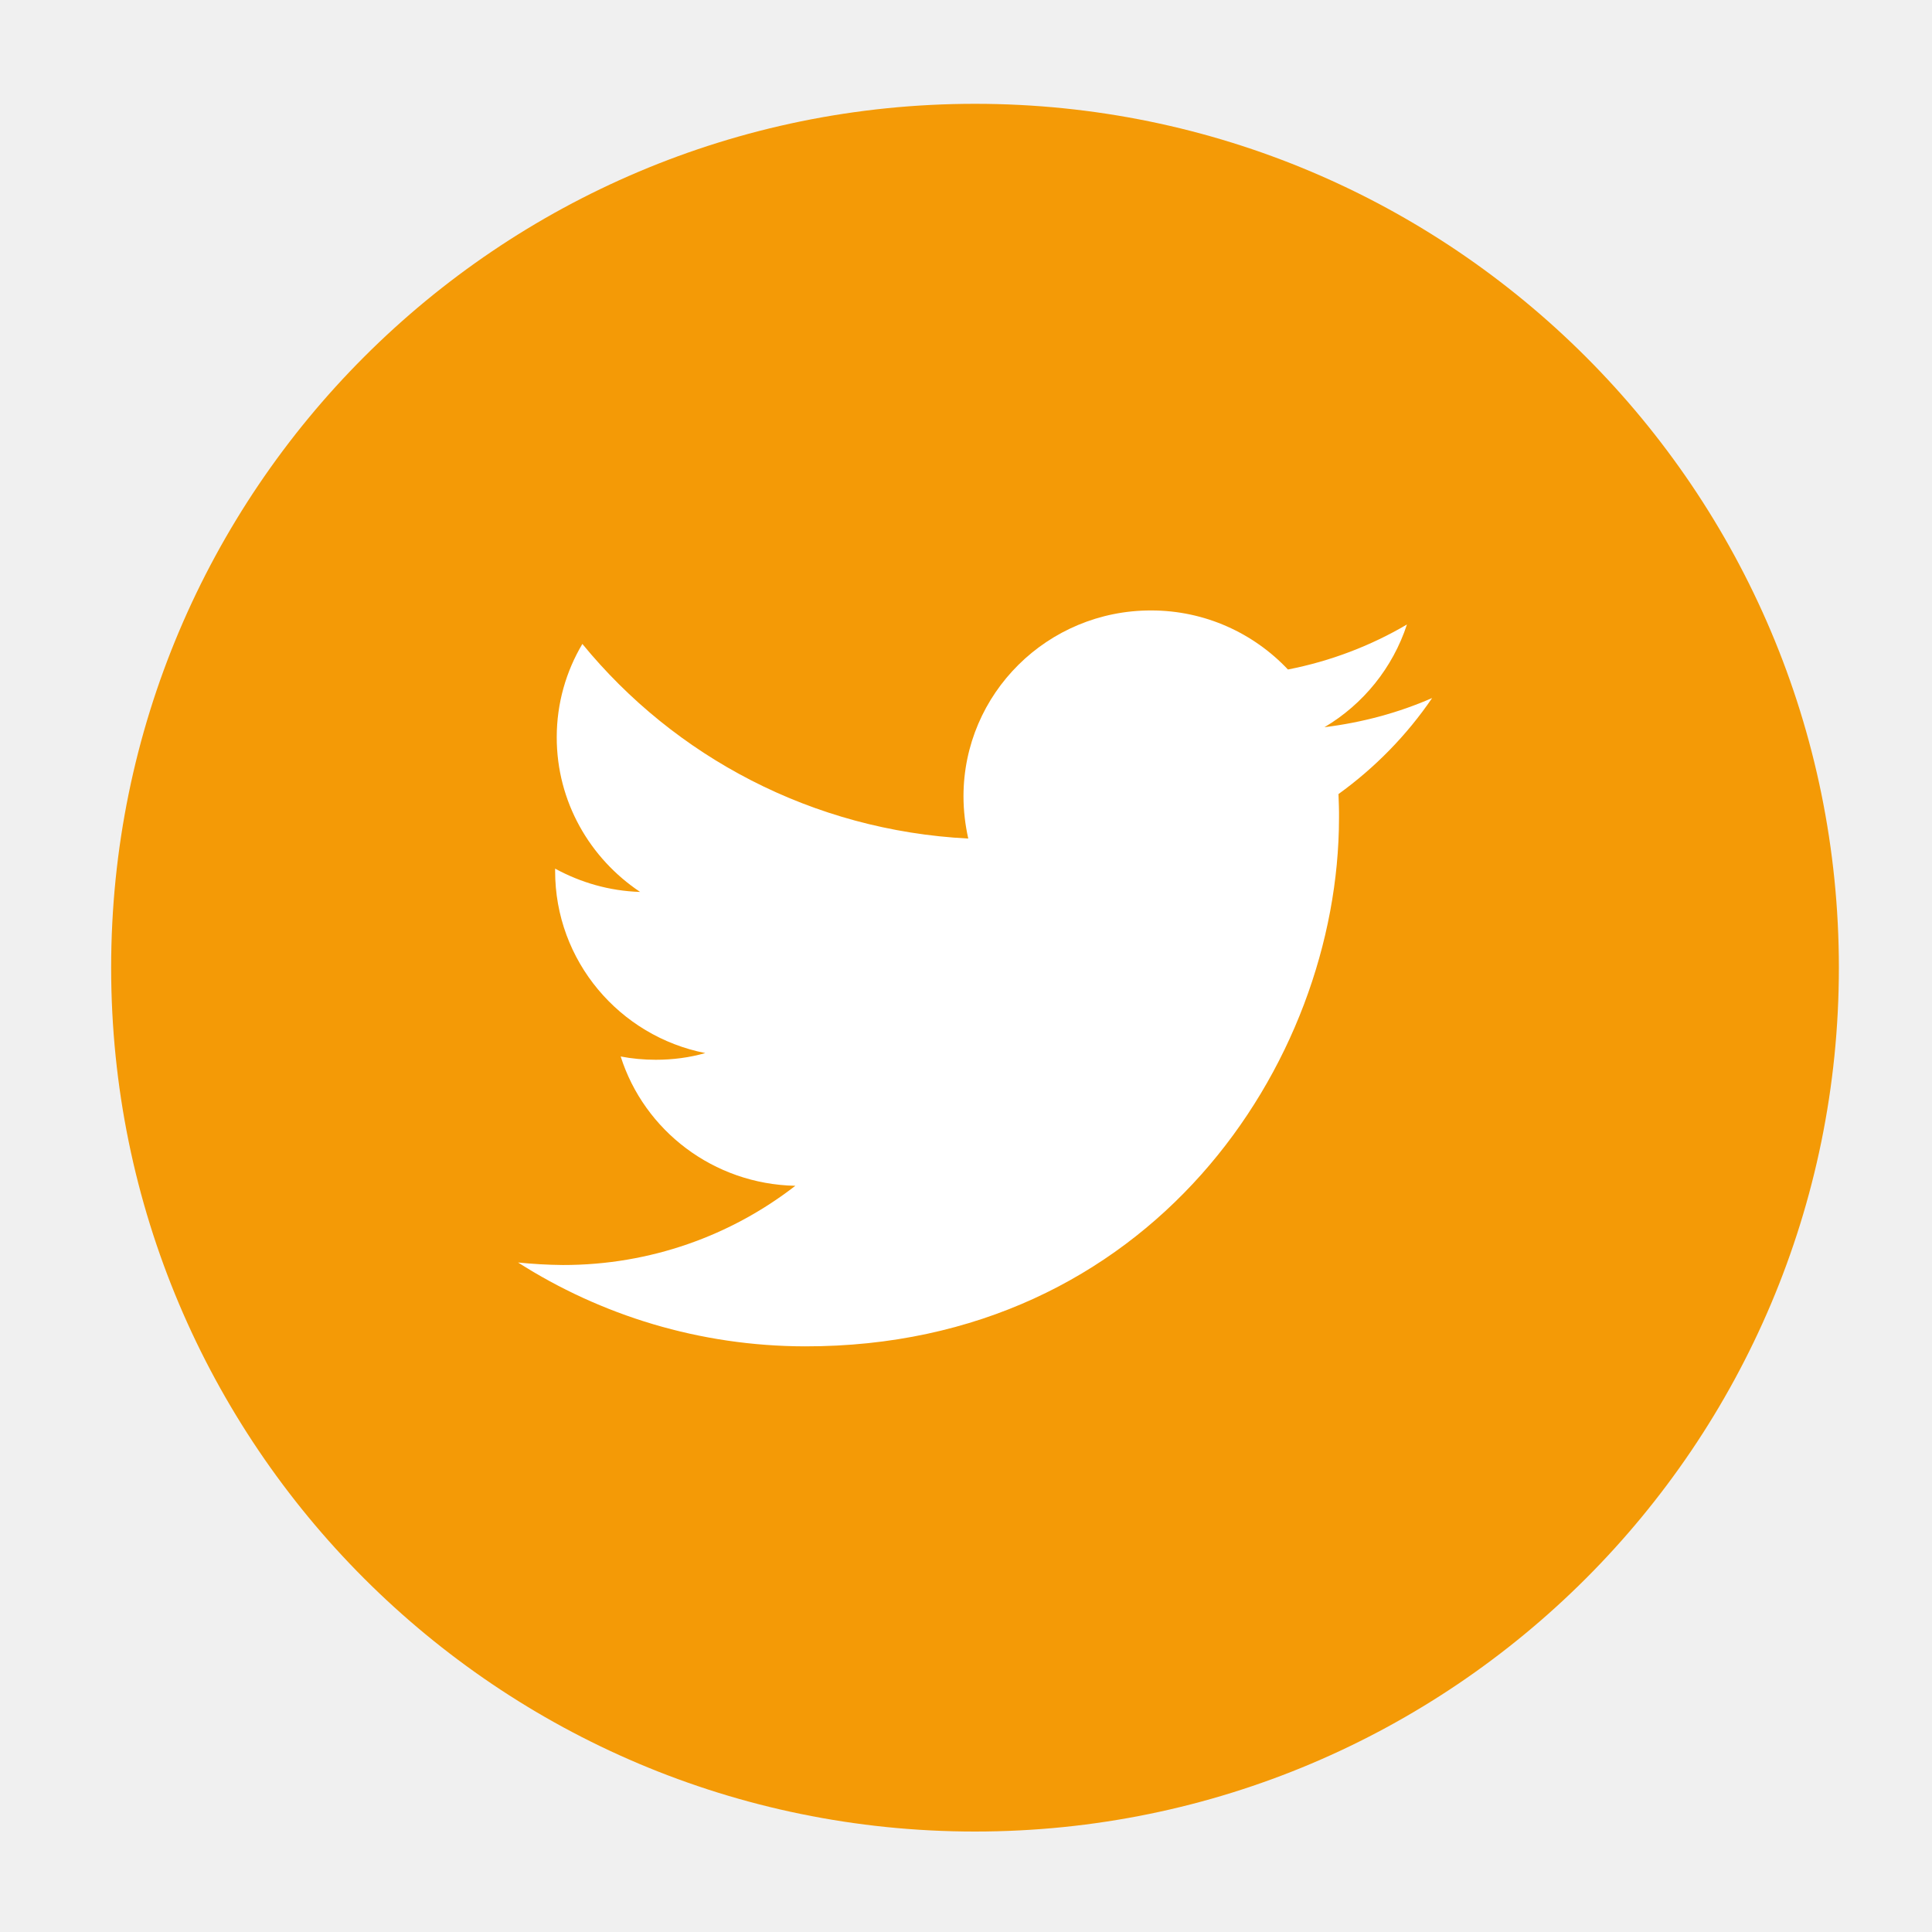
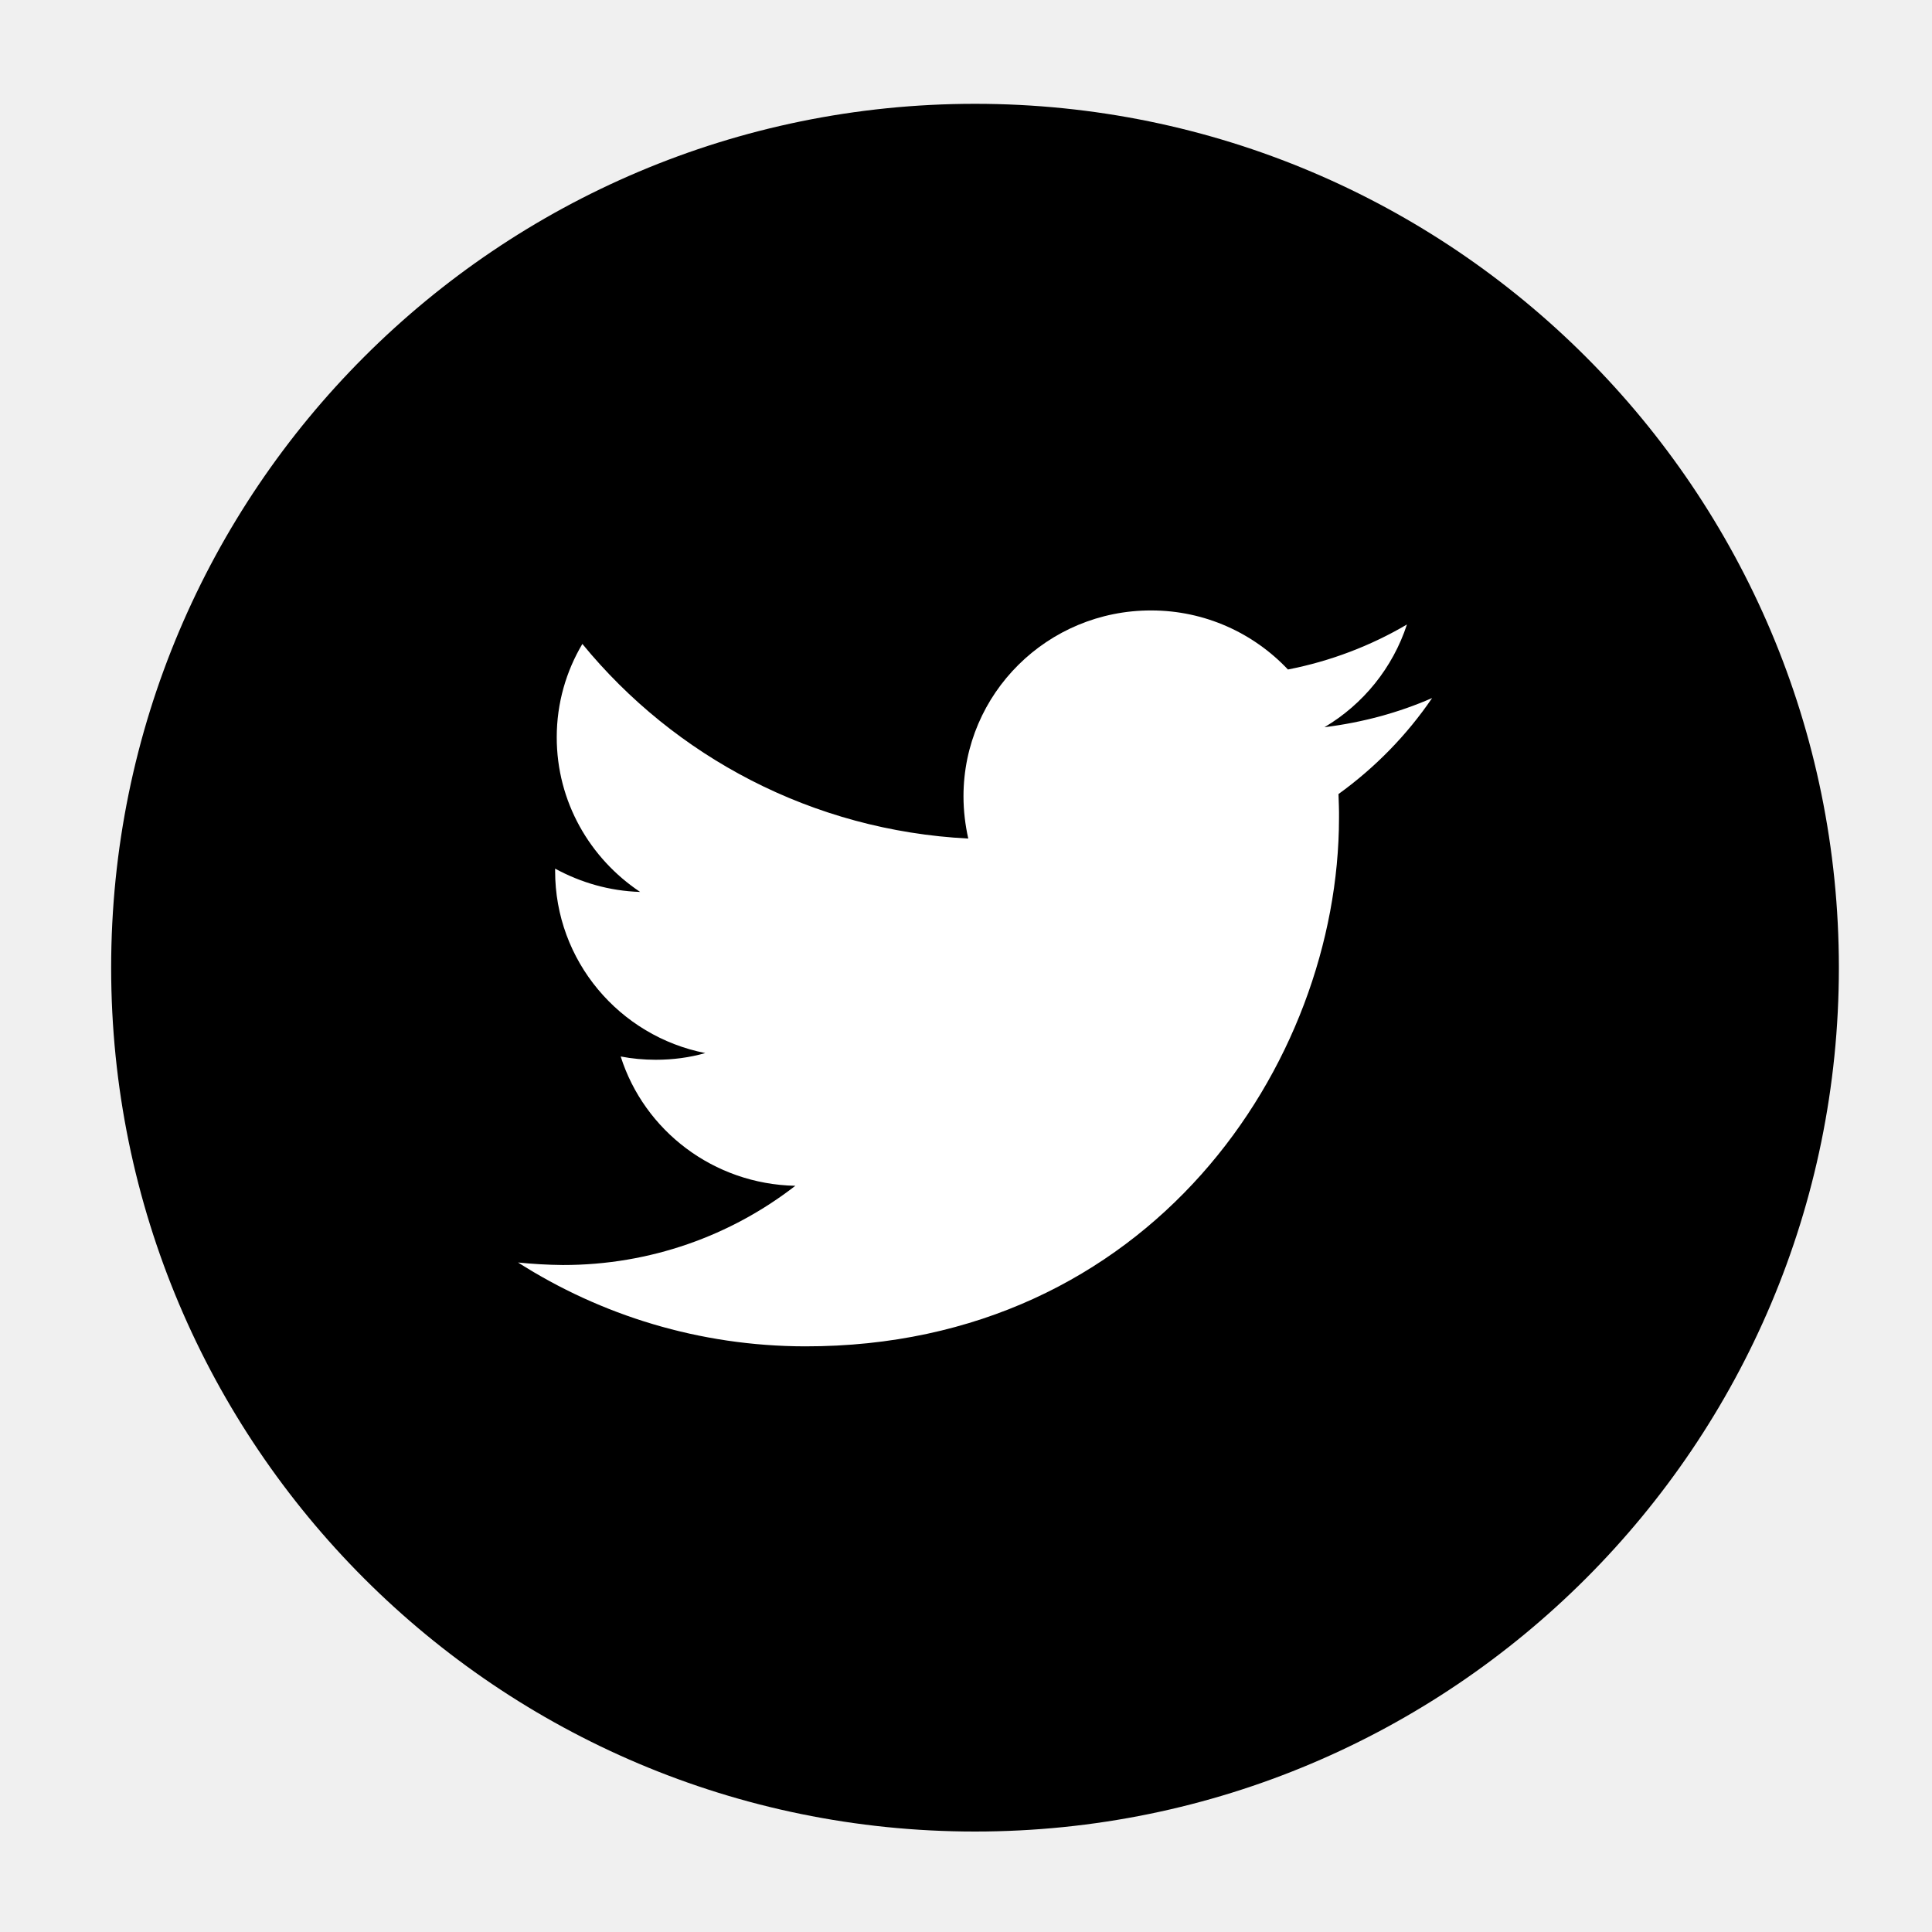
<svg xmlns="http://www.w3.org/2000/svg" width="30px" height="30px" viewBox="0 0 30 30" version="1.1">
  <defs />
  <g id="Page-1" stroke="none" stroke-width="1" fill="none" fill-rule="evenodd">
-     <g id="Artboard-27-Copy-4">
-       <g id="twitter" transform="translate(1, 1)">
-         <g id="Layer_1">
-           <circle id="Oval" fill="#F49A06" cx="14.14" cy="14.026" r="13.414" />
+     <g id="twitter">
+       <g transform="translate(1, 1)" id="Layer_1">
+         <g>
+           <circle id="Oval" fill="#000000" cx="14.14" cy="14.026" r="13.414" />
          <path d="M21.238,9.839 C20.715,10.068 20.154,10.219 19.566,10.292 C20.168,9.936 20.627,9.369 20.847,8.697 C20.286,9.027 19.661,9.267 18.999,9.396 C18.468,8.833 17.712,8.479 16.876,8.479 C15.267,8.476 13.962,9.768 13.961,11.365 C13.961,11.589 13.988,11.809 14.035,12.021 C11.614,11.897 9.474,10.747 8.043,8.999 C7.791,9.423 7.645,9.92 7.645,10.447 C7.644,11.449 8.16,12.33 8.94,12.85 C8.459,12.835 8.012,12.702 7.62,12.488 L7.62,12.523 C7.618,13.92 8.619,15.09 9.952,15.352 C9.707,15.422 9.448,15.456 9.183,15.456 C8.997,15.456 8.814,15.439 8.638,15.405 C9.003,16.555 10.077,17.387 11.35,17.413 C10.353,18.186 9.098,18.645 7.738,18.643 C7.504,18.641 7.27,18.627 7.044,18.604 C8.329,19.423 9.859,19.903 11.5,19.906 C16.856,19.913 19.788,15.52 19.792,11.705 C19.794,11.578 19.788,11.455 19.784,11.33 C20.352,10.92 20.846,10.415 21.238,9.839" id="Shape" fill="#FFFFFF" />
        </g>
      </g>
    </g>
  </g>
</svg>
